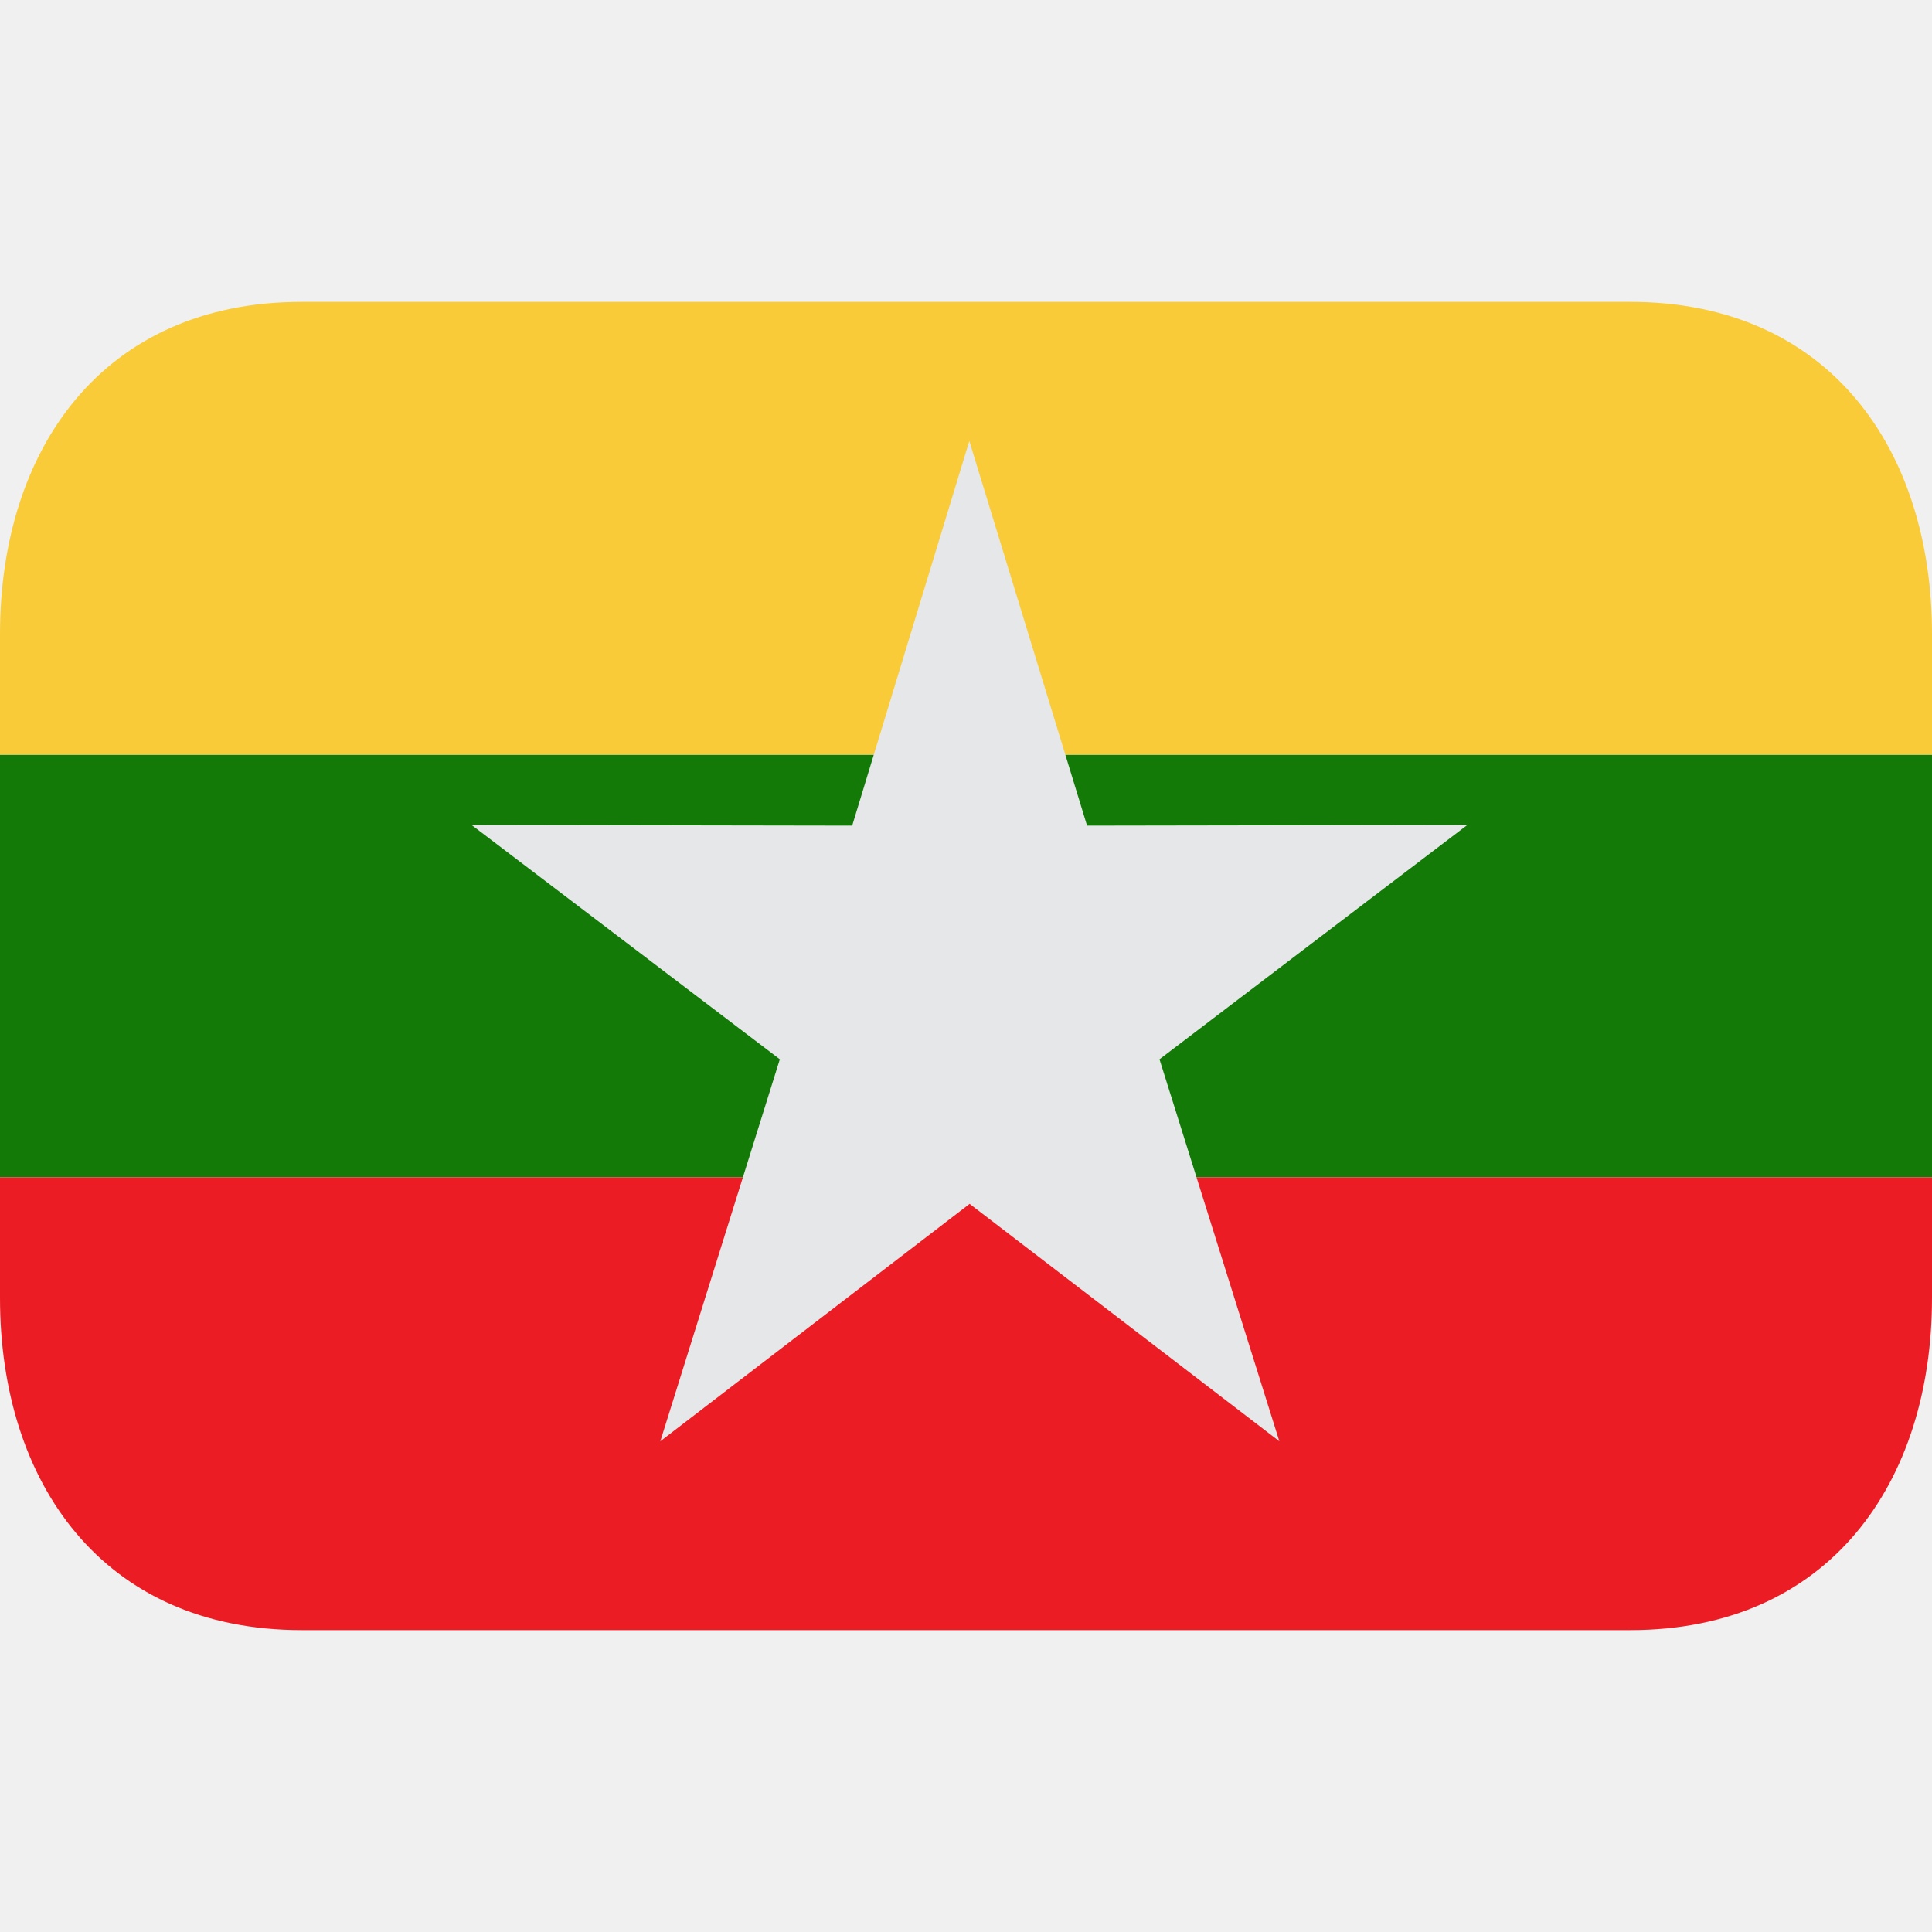
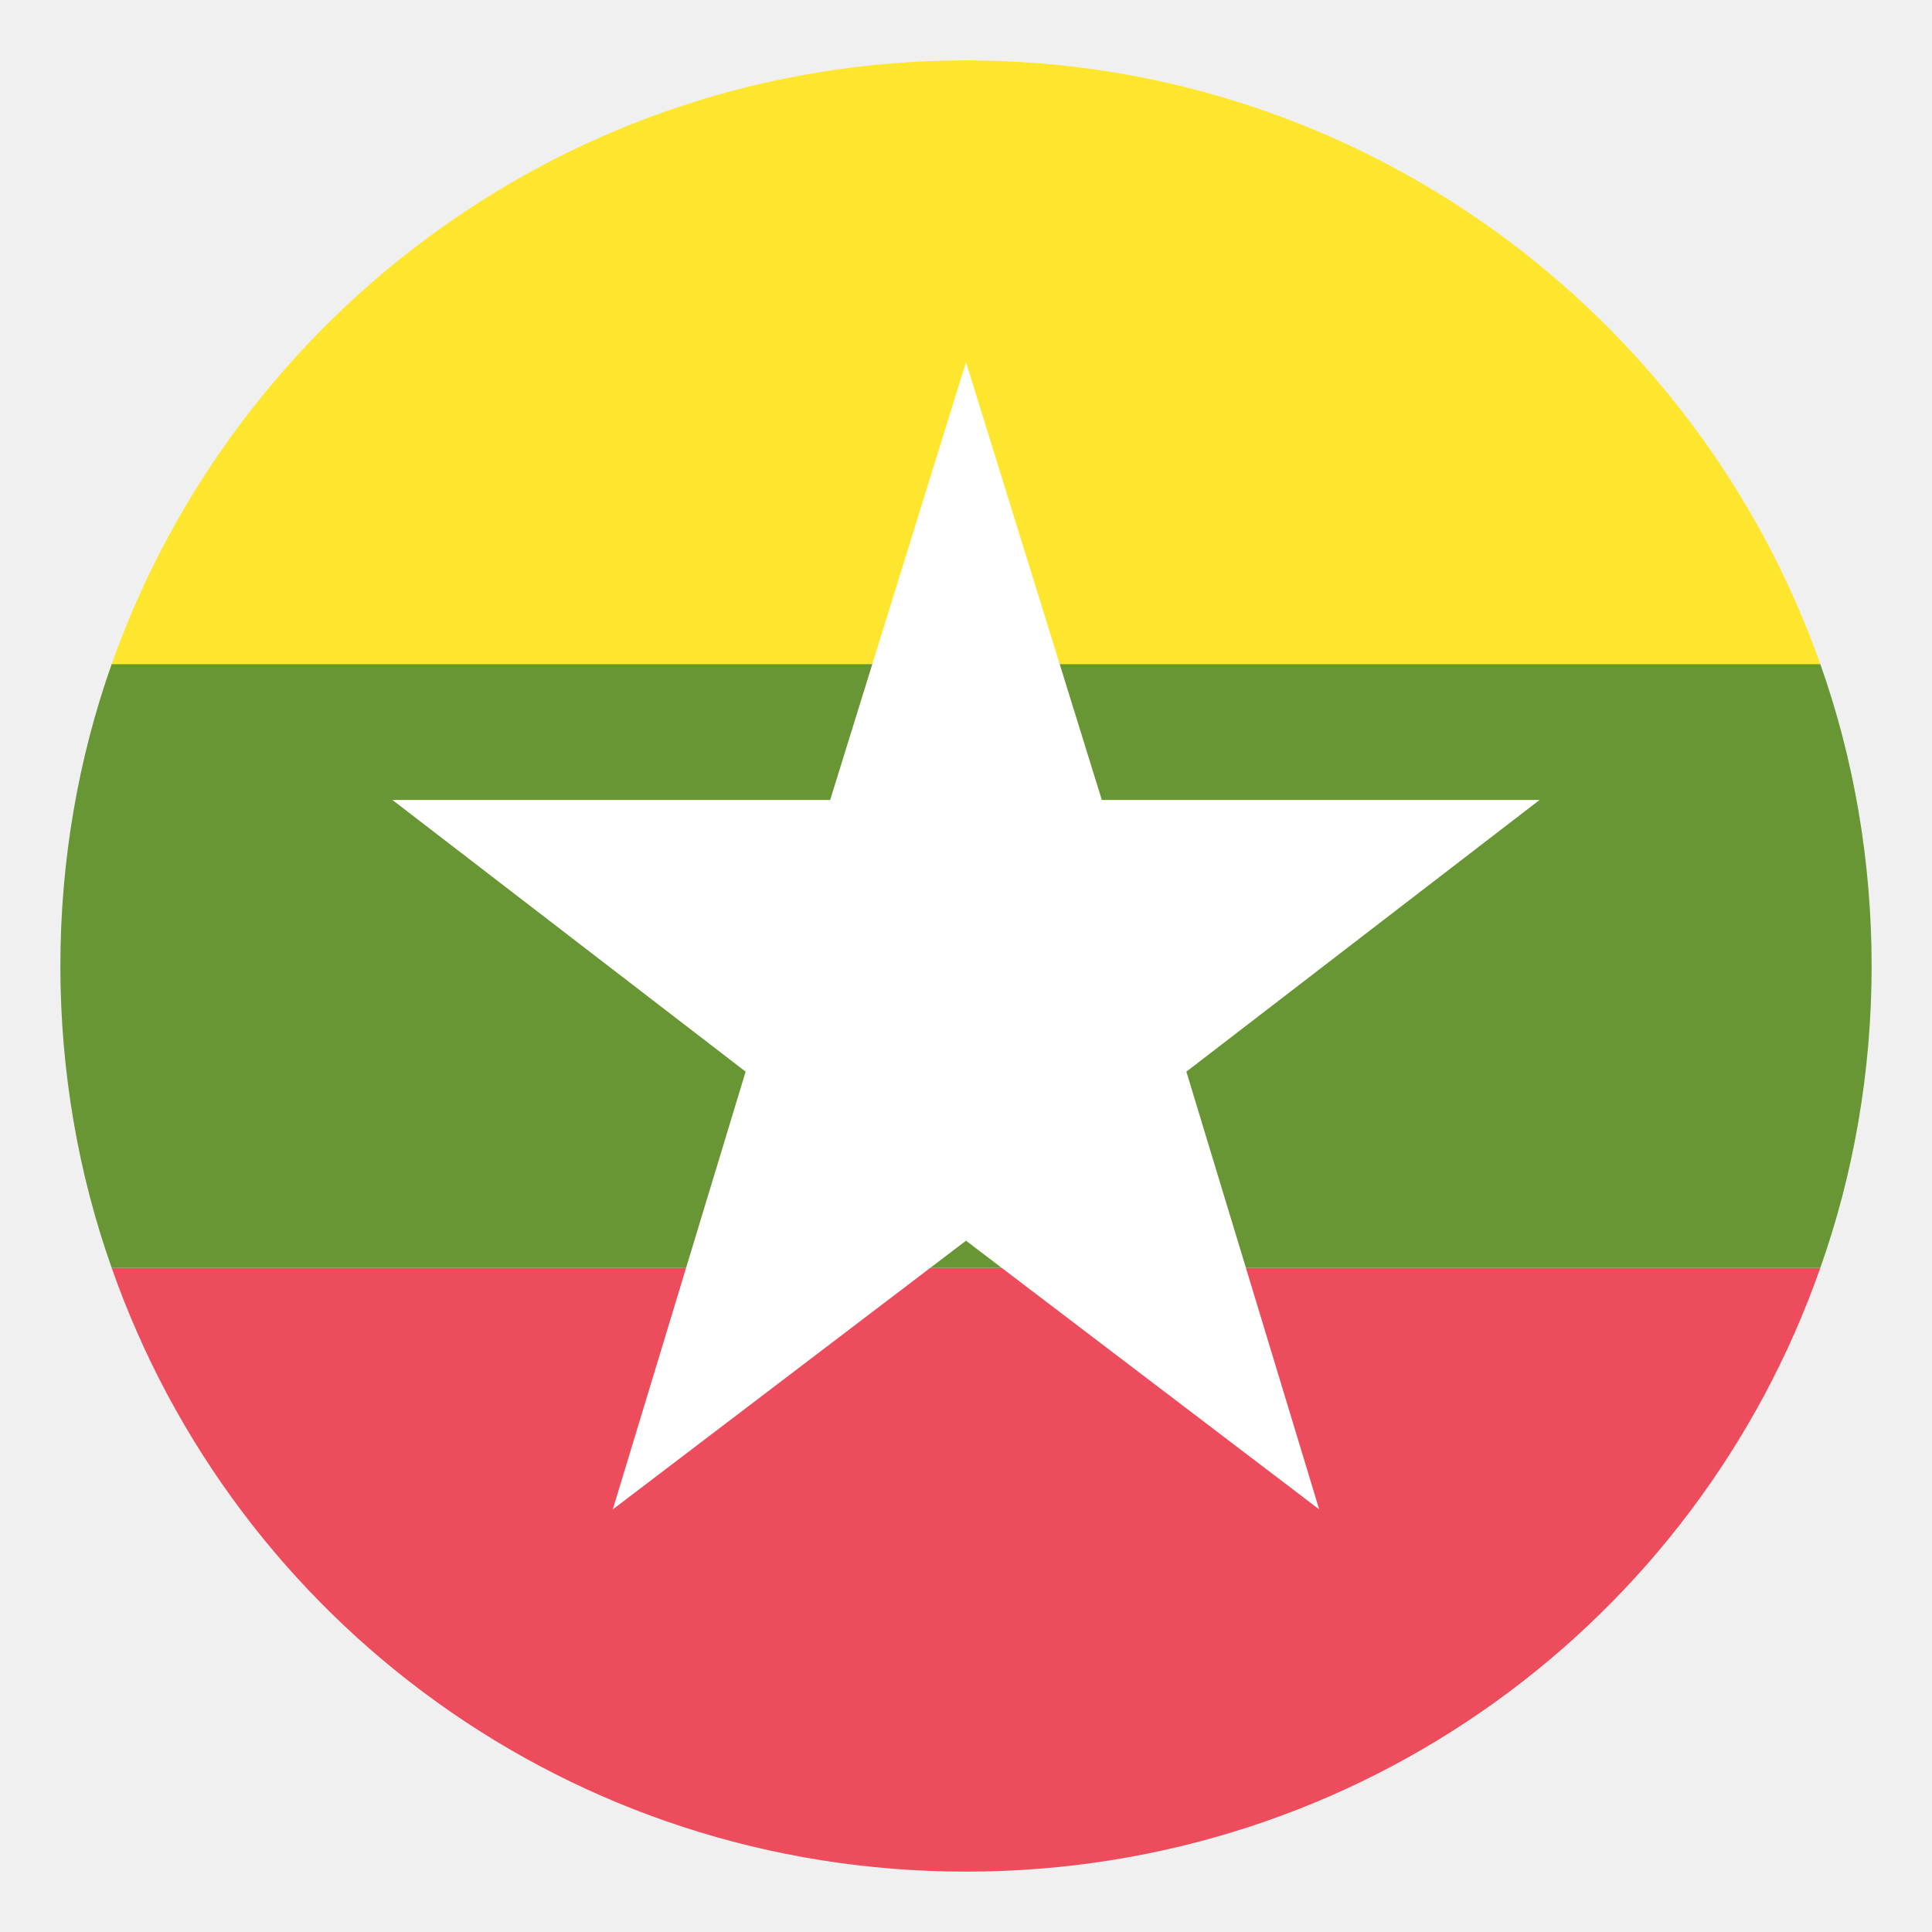
<svg xmlns="http://www.w3.org/2000/svg" viewBox="0 0 64 64" enable-background="new 0 0 64 64">
-   <switch>
-     <g>
-       <path fill="#137a08" d="m0 25h64v14h-64z" />
-       <path fill="#f9cb38" d="m54 10h-44c-6.627 0-10 4.925-10 11v4h64v-4c0-6.075-3.373-11-10-11" />
-       <path fill="#ec1c24" d="m0 43c0 6.075 3.373 11 10 11h44c6.627 0 10-4.925 10-11v-4h-64v4" />
-       <path fill="#e6e7e8" d="m48.607 27.329l-12.597.021-3.9-12.743-3.88 12.743-12.607-.021 10.21 7.761-3.959 12.654 10.246-7.865 10.26 7.865-3.97-12.654z" />
-     </g>
-   </switch>
+   <path d="M32,62c13.1,0,24.2-8.3,28.3-20H3.7C7.8,53.7,18.9,62,32,62z" fill="#ed4c5c" />
+   <path d="M32,2C18.9,2,7.8,10.4,3.7,22h56.6C56.2,10.4,45.1,2,32,2z" fill="#ffe62e" />
+   <path d="M60.3,42c1.1-3.1,1.7-6.5,1.7-10s-0.6-6.9-1.7-10H3.7C2.6,25.1,2,28.5,2,32s0.6,6.9,1.7,10H60.3z" fill="#699635" />
+   <path fill="#fff" d="m32 41.1l11.7 8.9-4.4-14.5 11.7-9h-14.5l-4.5-14.5-4.5 14.5h-14.5l11.7 9-4.4 14.5z" />
</svg>
